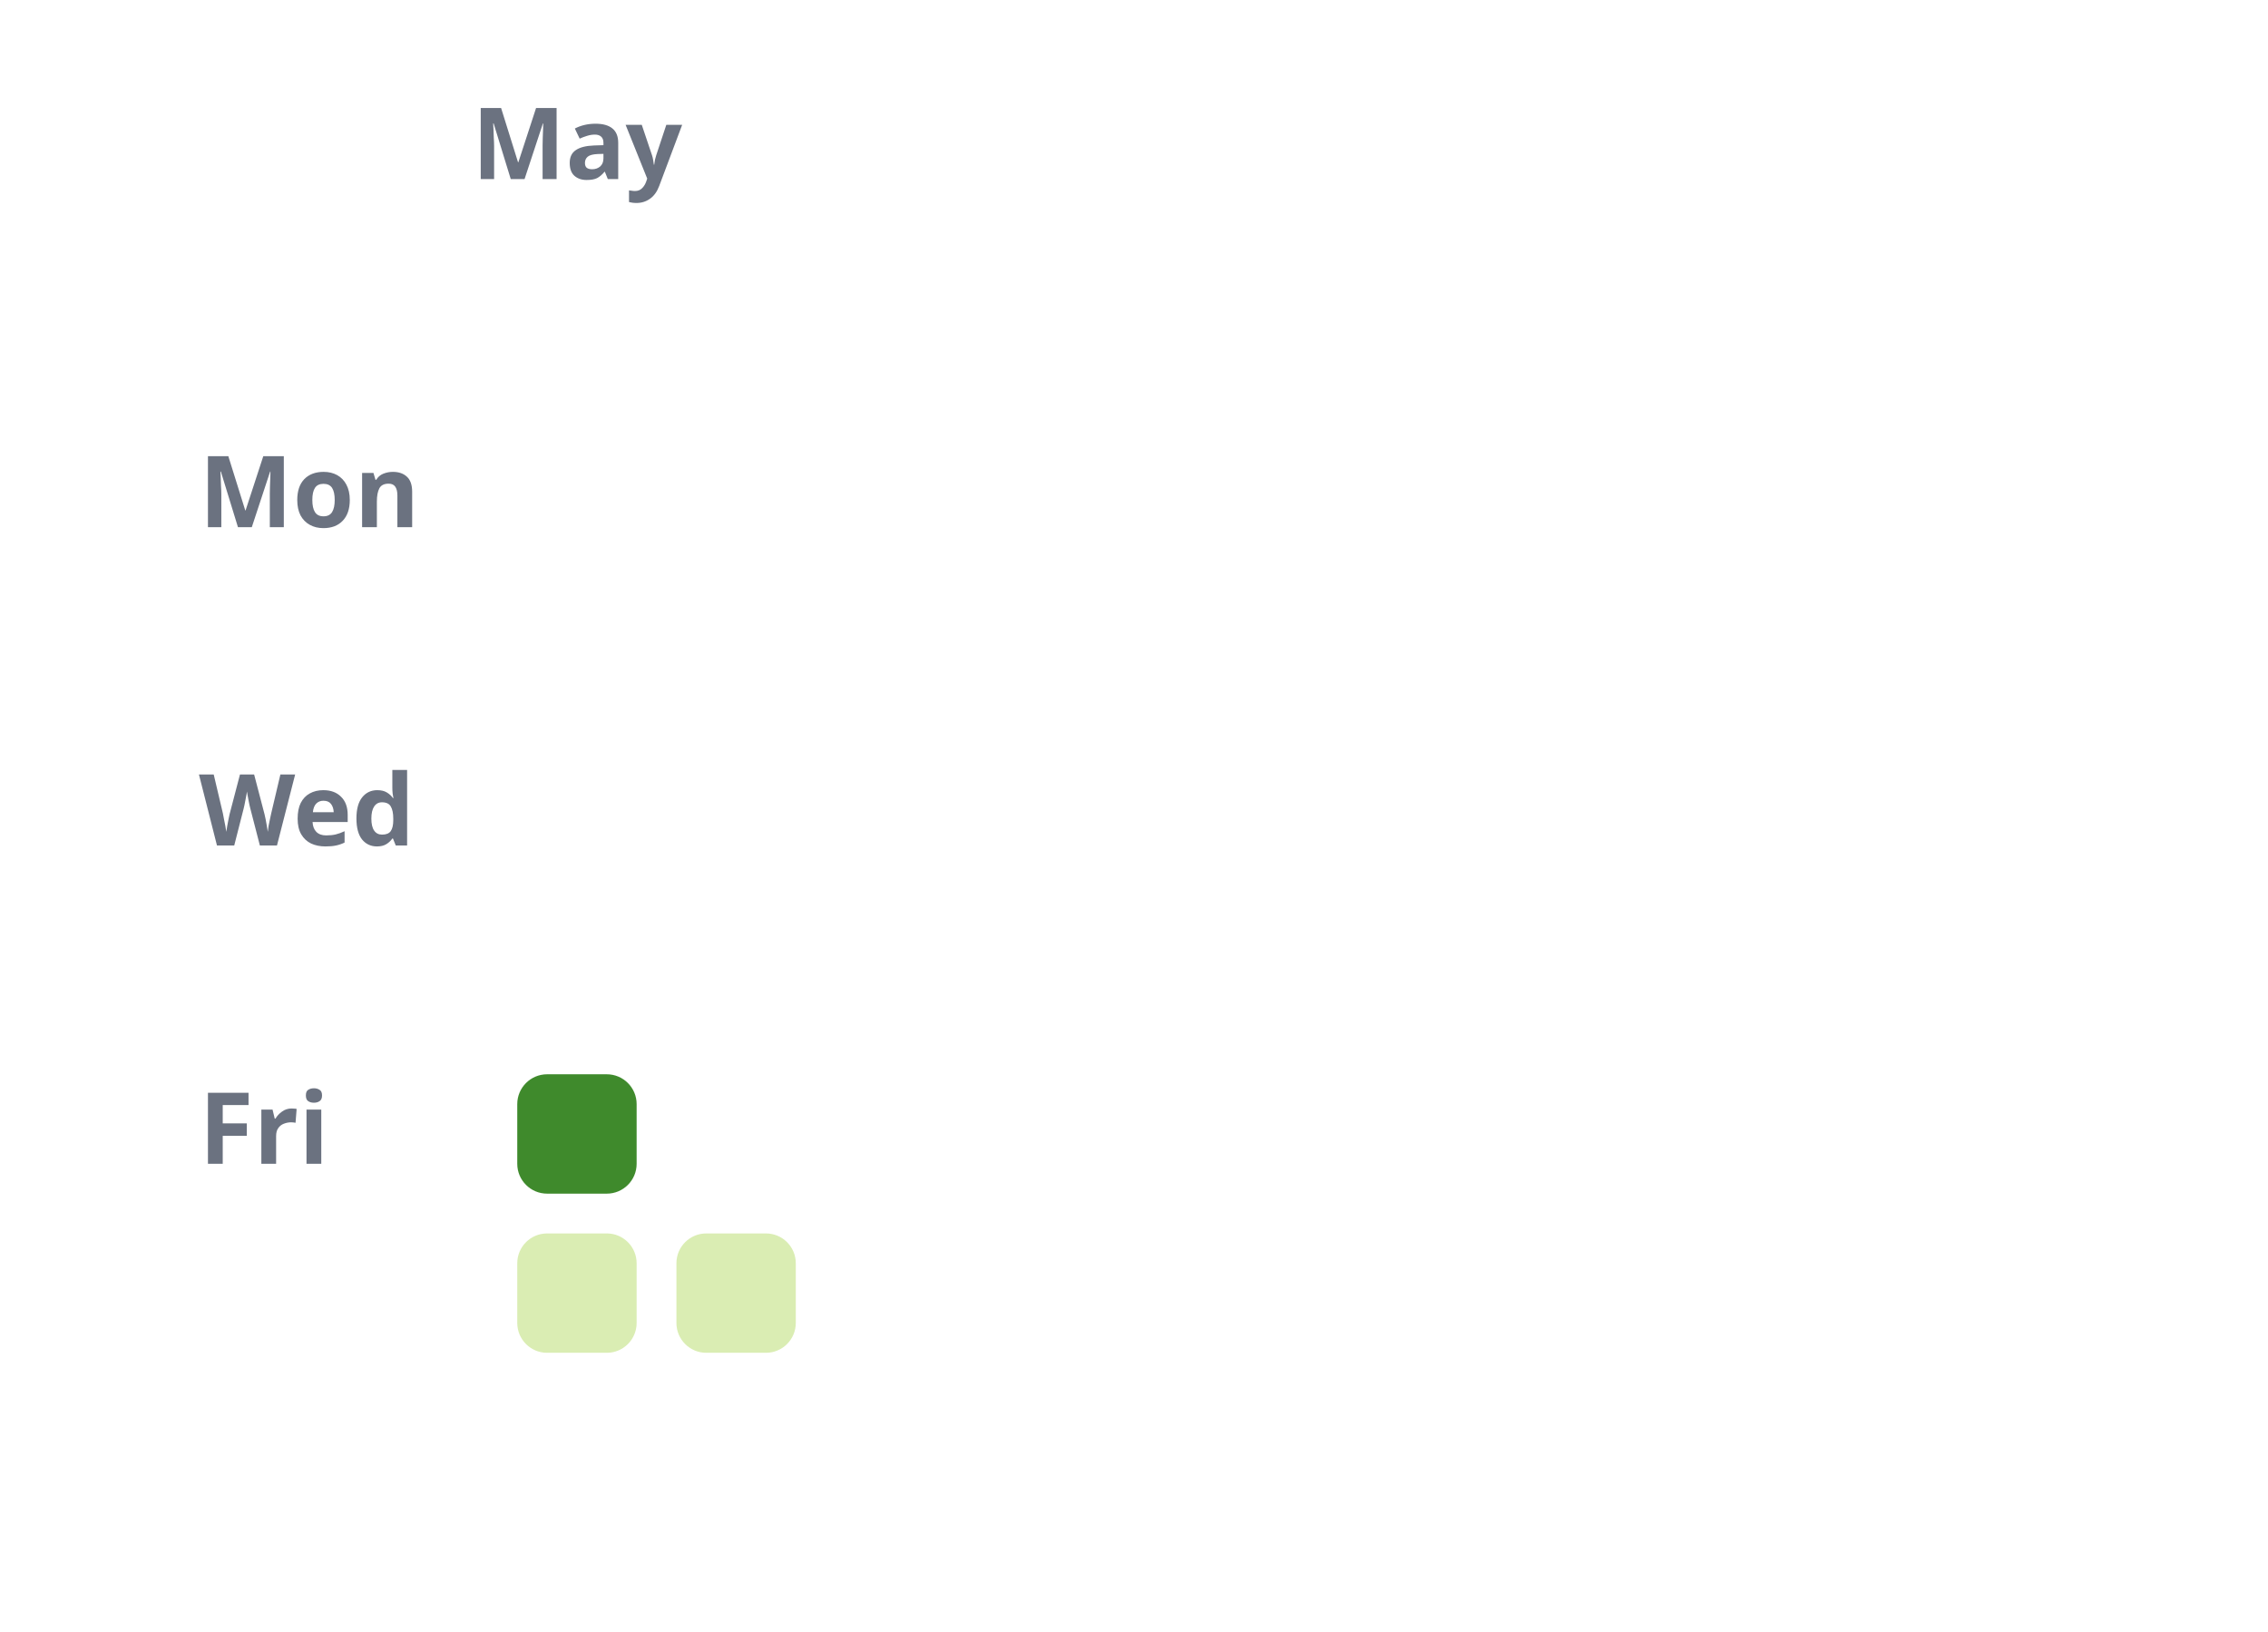
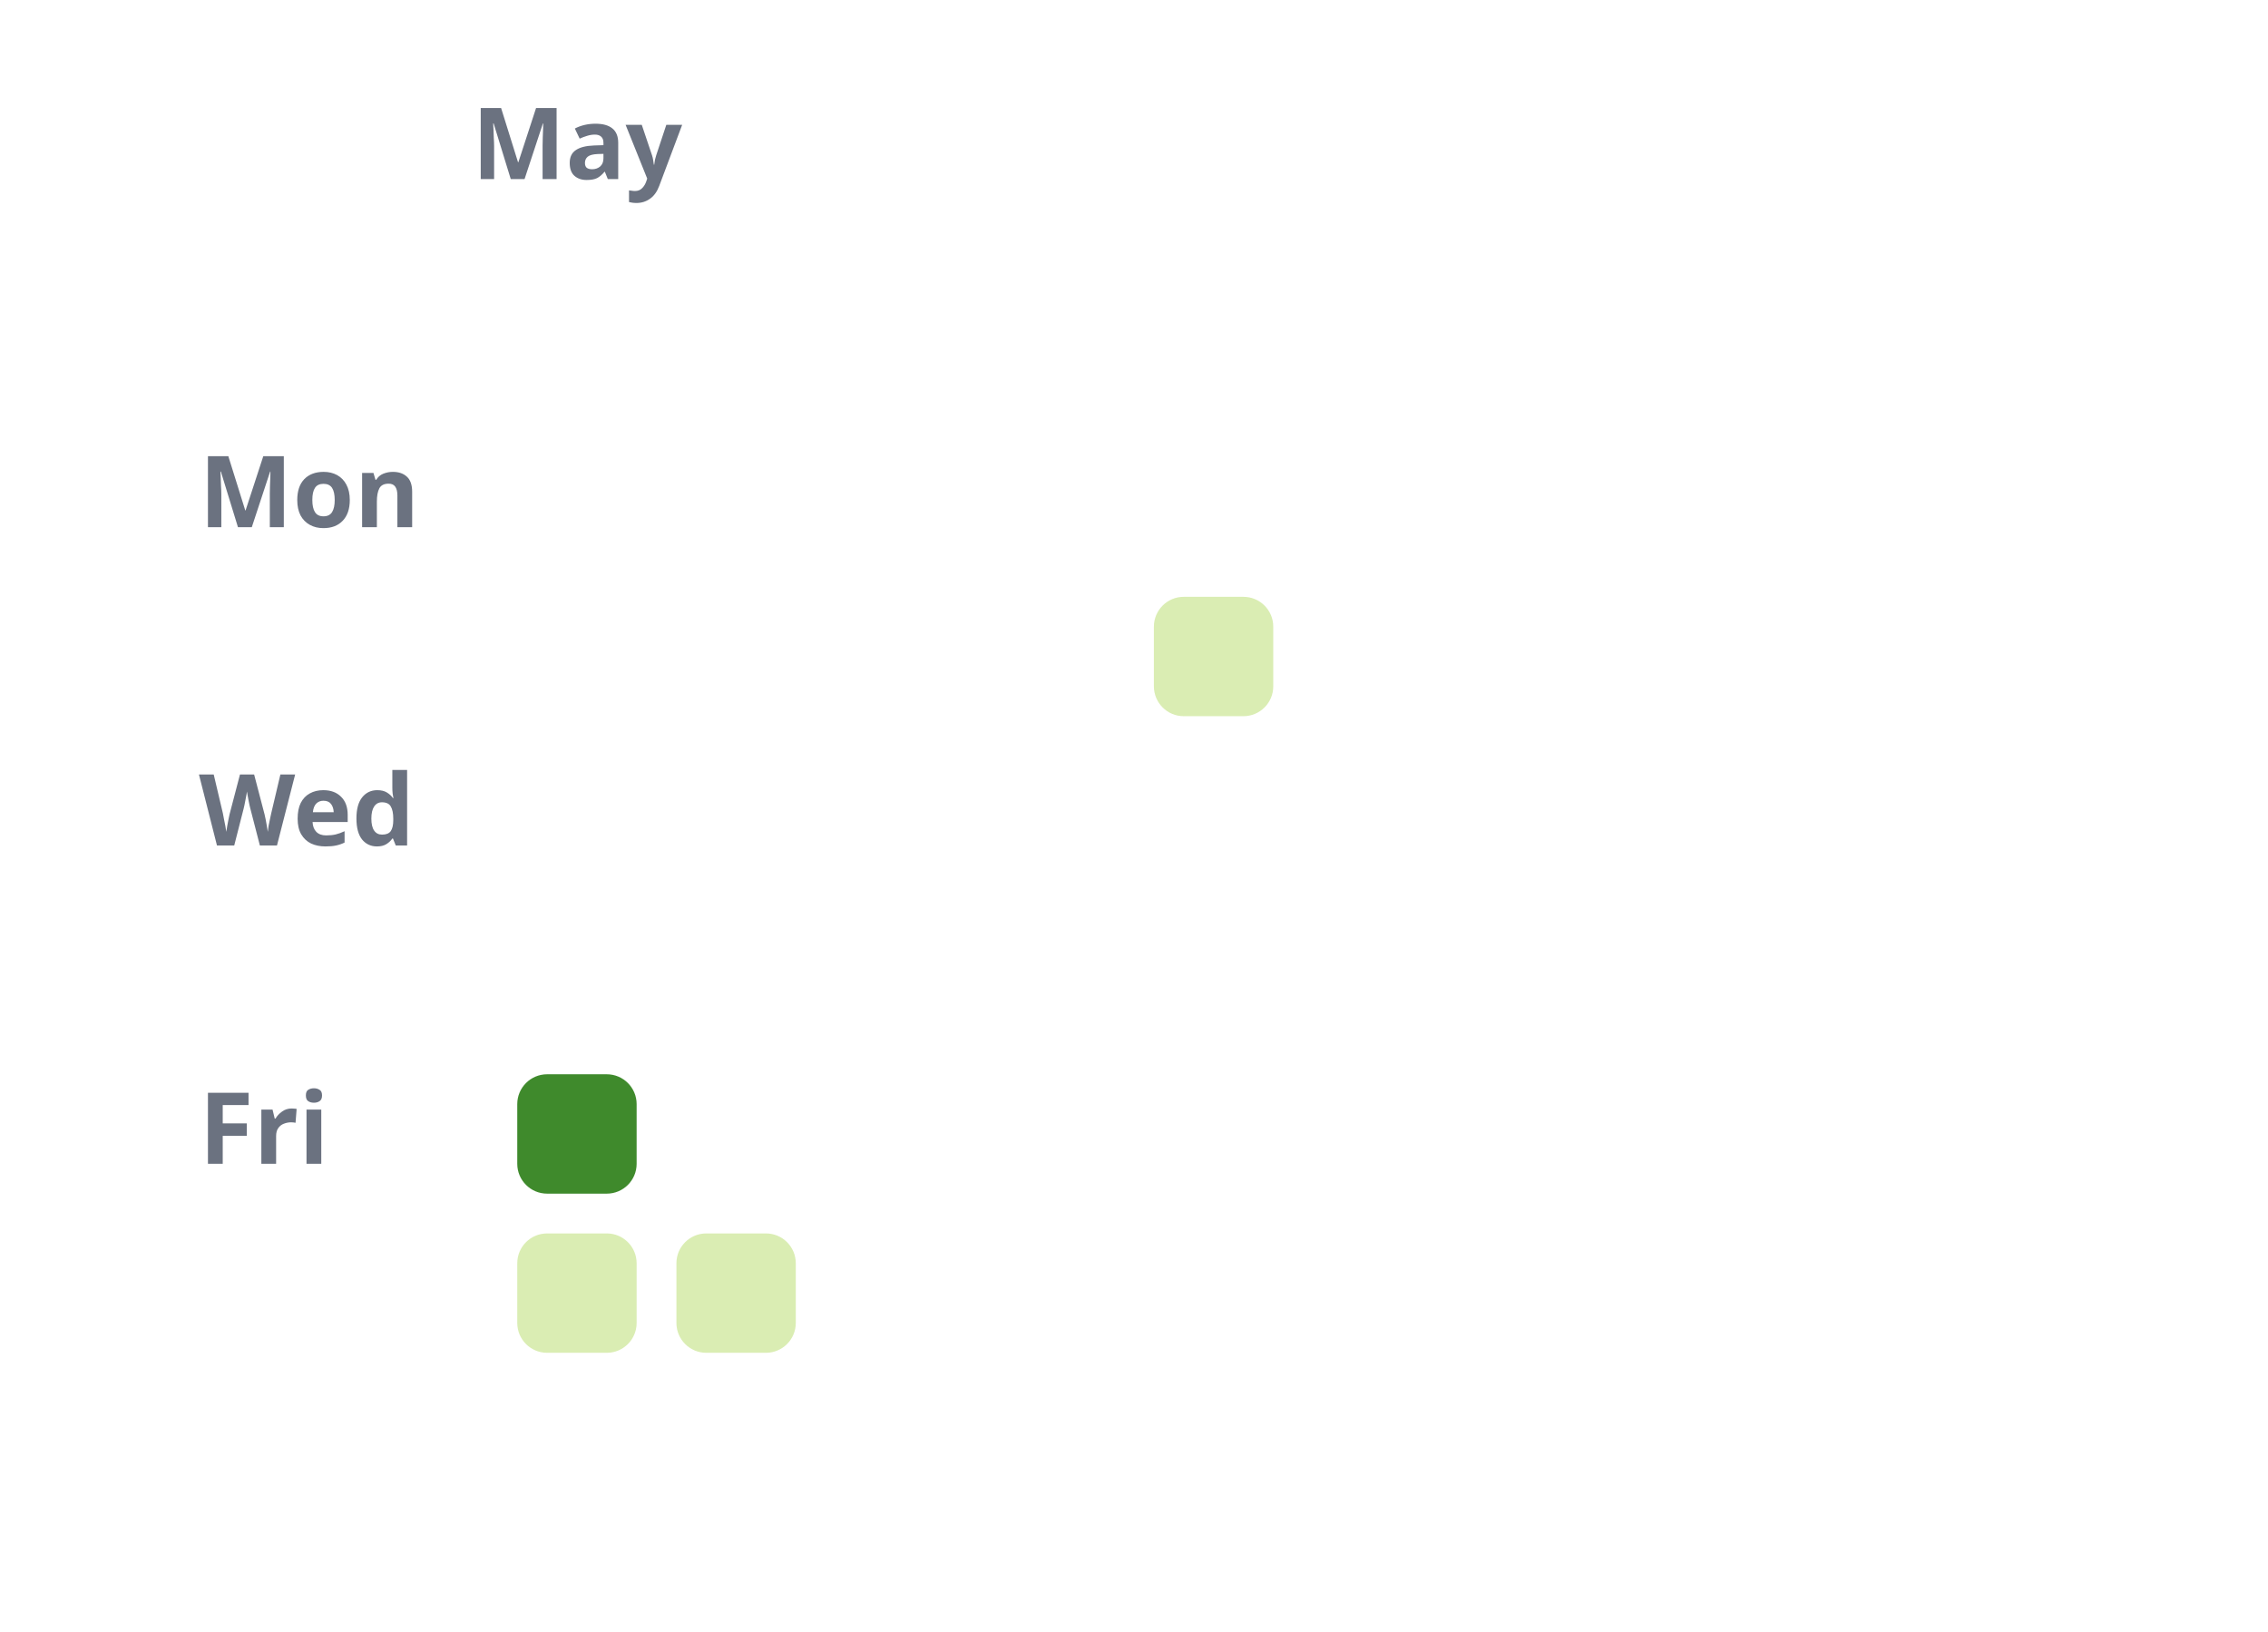
<svg xmlns="http://www.w3.org/2000/svg" width="228" height="164" viewBox="0 0 228 164" role="img" aria-label="Article contributions over time">
  <style>
  .label { font: 600 10px system-ui, sans-serif; fill: #6b7280; }
  .month { font: 600 10px system-ui, sans-serif; fill: #6b7280; }
  .cell { rx: 3; ry: 3; }
</style>
  <rect width="100%" height="100%" fill="transparent" />
  <text x="58" y="18" class="month" text-anchor="middle">May</text>
  <rect x="52" y="28" width="12" height="12" fill="transparent" class="cell" />
  <rect x="52" y="44" width="12" height="12" fill="transparent" class="cell" />
  <rect x="52" y="60" width="12" height="12" fill="transparent" class="cell" />
  <rect x="52" y="76" width="12" height="12" fill="transparent" class="cell" />
  <rect x="52" y="92" width="12" height="12" fill="transparent" class="cell" />
  <rect x="52" y="108" width="12" height="12" fill="rgba(47, 128, 26, 0.92)" class="cell" />
  <rect x="52" y="124" width="12" height="12" fill="rgba(198, 228, 139, 0.65)" class="cell" />
  <rect x="68" y="28" width="12" height="12" fill="transparent" class="cell" />
  <rect x="68" y="44" width="12" height="12" fill="transparent" class="cell" />
  <rect x="68" y="60" width="12" height="12" fill="transparent" class="cell" />
  <rect x="68" y="76" width="12" height="12" fill="transparent" class="cell" />
  <rect x="68" y="92" width="12" height="12" fill="transparent" class="cell" />
  <rect x="68" y="108" width="12" height="12" fill="transparent" class="cell" />
  <rect x="68" y="124" width="12" height="12" fill="rgba(198, 228, 139, 0.65)" class="cell" />
+   <rect x="84" y="28" width="12" height="12" fill="transparent" class="cell" />
+   <rect x="84" y="44" width="12" height="12" fill="transparent" class="cell" />
+   <rect x="84" y="60" width="12" height="12" fill="transparent" class="cell" />
+   <rect x="84" y="76" width="12" height="12" fill="transparent" class="cell" />
+   <rect x="84" y="92" width="12" height="12" fill="transparent" class="cell" />
+   <rect x="84" y="108" width="12" height="12" fill="transparent" class="cell" />
+   <rect x="84" y="124" width="12" height="12" fill="transparent" class="cell" />
+   <rect x="100" y="28" width="12" height="12" fill="transparent" class="cell" />
+   <rect x="100" y="44" width="12" height="12" fill="transparent" class="cell" />
+   <rect x="100" y="60" width="12" height="12" fill="transparent" class="cell" />
+   <rect x="100" y="76" width="12" height="12" fill="transparent" class="cell" />
+   <rect x="100" y="92" width="12" height="12" fill="transparent" class="cell" />
+   <rect x="100" y="108" width="12" height="12" fill="transparent" class="cell" />
+   <rect x="100" y="124" width="12" height="12" fill="transparent" class="cell" />
+   <rect x="116" y="28" width="12" height="12" fill="transparent" class="cell" />
+   <rect x="116" y="44" width="12" height="12" fill="transparent" class="cell" />
+   <rect x="116" y="60" width="12" height="12" fill="rgba(198, 228, 139, 0.65)" class="cell" />
  <text x="20" y="53" class="label" text-anchor="start">Mon</text>
  <text x="20" y="85" class="label" text-anchor="start">Wed</text>
  <text x="20" y="117" class="label" text-anchor="start">Fri</text>
</svg>
